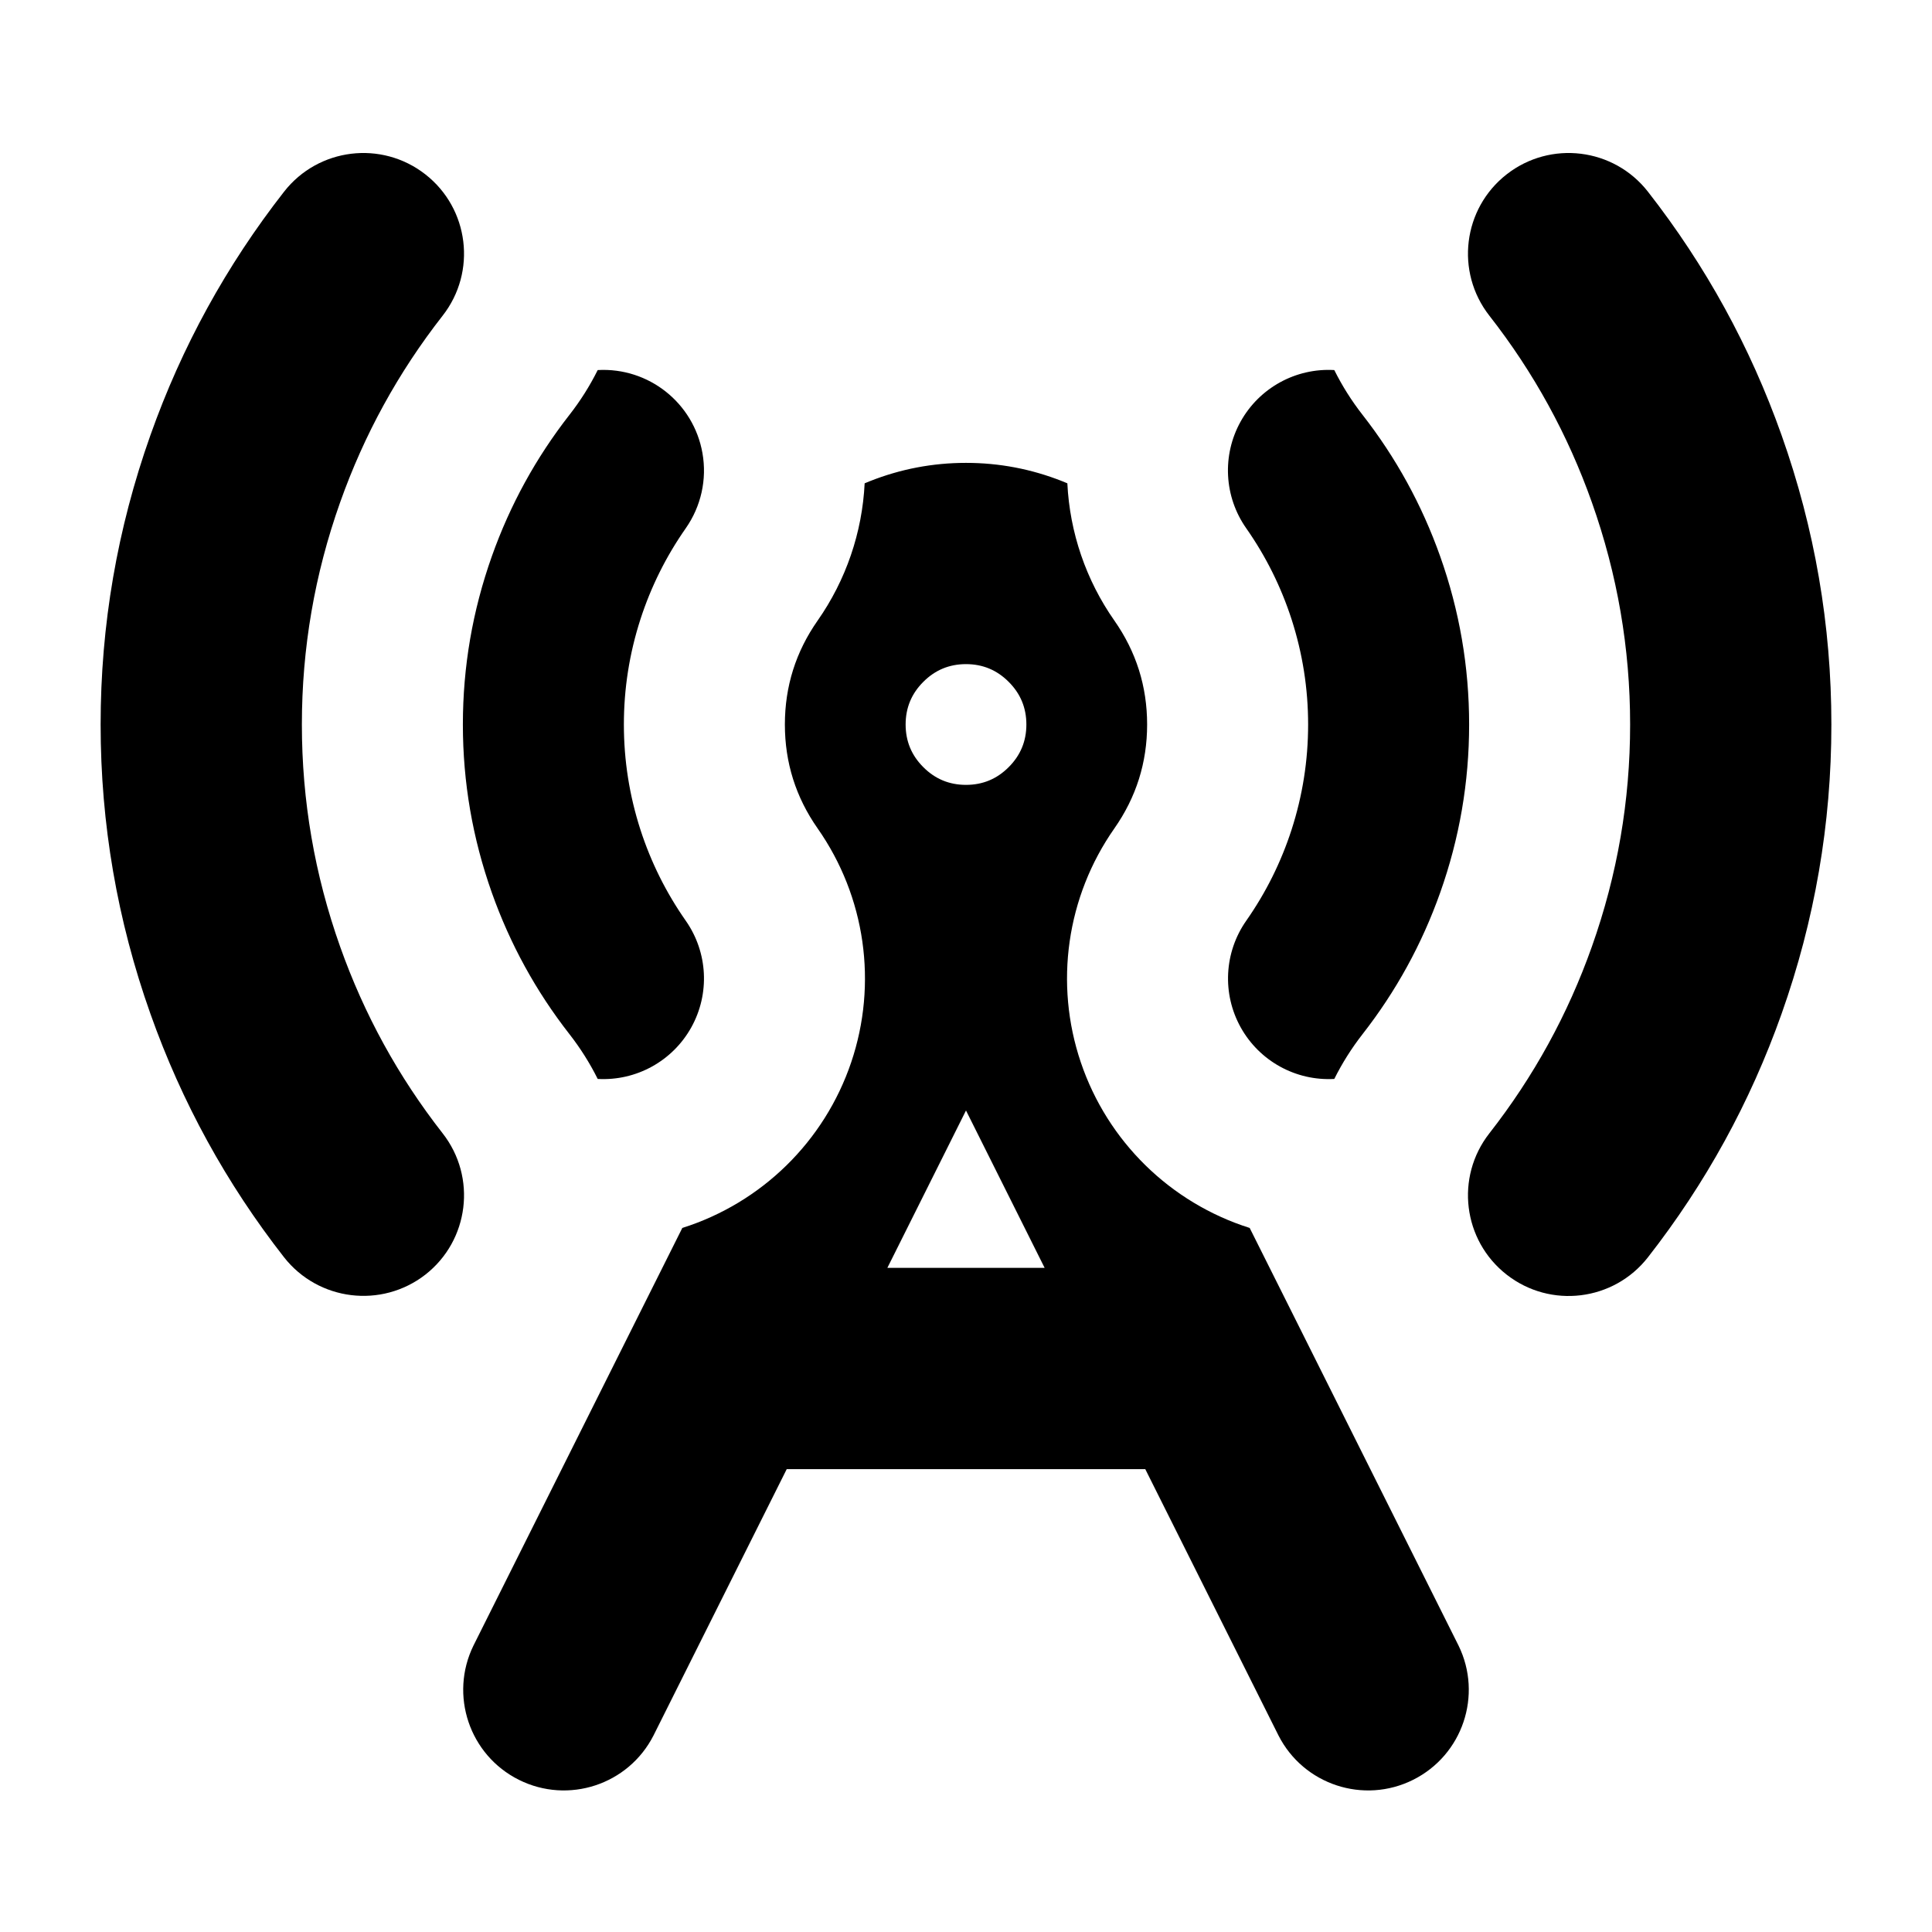
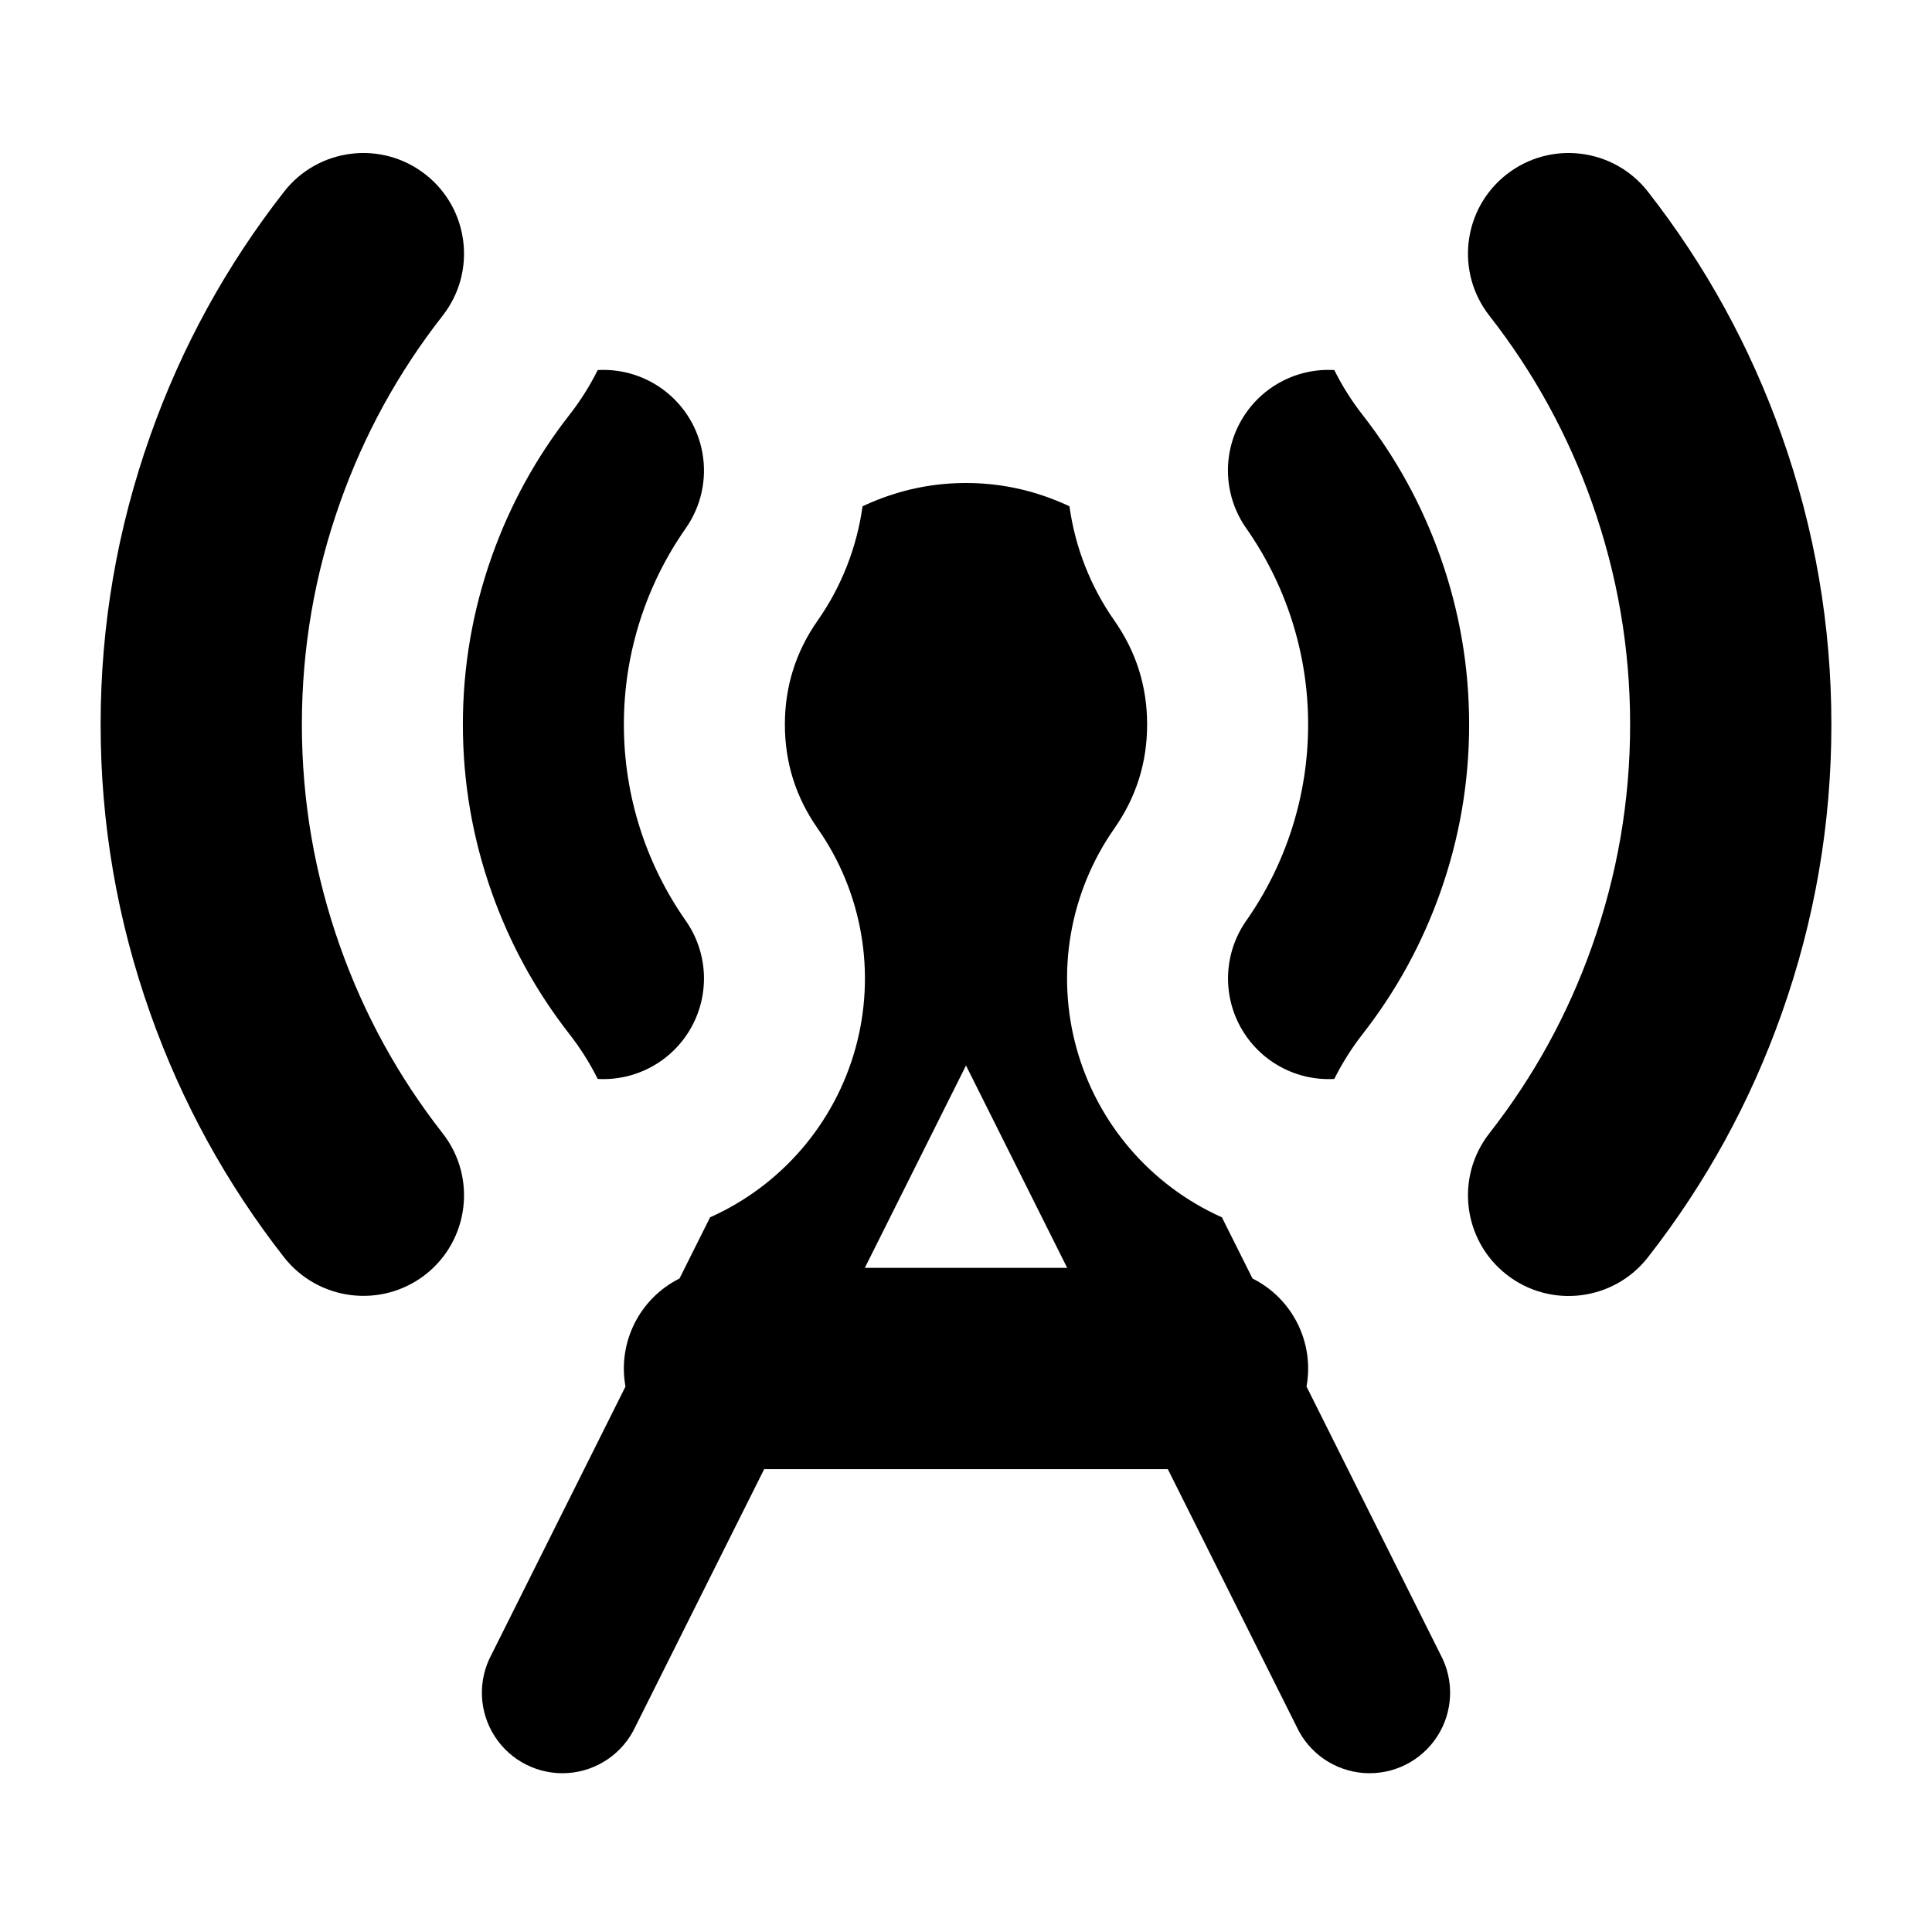
<svg xmlns="http://www.w3.org/2000/svg" width="24" height="24" viewBox="0 0 24 24" fill="currentColor" fill-rule="evenodd">
-   <path d="M22.131 5.405q-.584-1.647-1.66-3.024a1.25 1.25 0 0 0-1.97 1.54q.826 1.056 1.274 2.32Q20.25 7.58 20.25 9t-.475 2.759q-.448 1.264-1.274 2.32a1.25 1.25 0 0 0 1.97 1.54q1.076-1.377 1.66-3.024.619-1.744.619-3.595t-.619-3.595m-20.262 7.19q.584 1.647 1.66 3.024a1.254 1.254 0 0 0 1.755.215 1.25 1.25 0 0 0 .215-1.755q-.826-1.056-1.274-2.32Q3.75 10.42 3.75 9t.475-2.759q.448-1.264 1.274-2.32a1.25 1.25 0 0 0-1.97-1.54q-1.076 1.377-1.66 3.024Q1.25 7.149 1.25 9t.619 3.595m5.556.808a3.3 3.3 0 0 0-.35-.555q-.625-.8-.965-1.758-.36-1.014-.36-2.09t.36-2.09q.34-.958.965-1.758.203-.26.35-.555a1.25 1.25 0 0 1 1.301 1.031c.058.327-.017.662-.207.934q-.366.523-.563 1.13Q7.75 8.33 7.75 9t.206 1.308q.197.607.563 1.13a1.25 1.25 0 0 1-1.094 1.965m9.15-8.806q.147.295.35.555.625.8.965 1.758.36 1.014.36 2.09t-.36 2.09q-.34.958-.965 1.758a3.3 3.3 0 0 0-.35.555 1.25 1.25 0 0 1-1.094-1.965q.366-.523.563-1.13.206-.638.206-1.308t-.206-1.308q-.197-.607-.563-1.13a1.249 1.249 0 0 1 1.094-1.965M8.476 15.254a3.25 3.25 0 0 0 1.681-4.963Q9.75 9.71 9.75 9t.407-1.291a3.25 3.25 0 0 0 .584-1.705l.063-.026Q11.38 5.75 12 5.75t1.196.228l.063.026c.03.612.232 1.203.584 1.705q.407.581.407 1.291t-.407 1.291a3.25 3.25 0 0 0 1.681 4.963l.594 1.187 2 4a1.25 1.25 0 0 1-2.236 1.118l-1.655-3.309H9.773l-1.655 3.309a1.25 1.25 0 0 1-2.236-1.118l2-4zM12.53 9.53q-.219.22-.53.22t-.53-.22q-.22-.219-.22-.53t.22-.53q.219-.22.53-.22t.53.22q.22.219.22.53t-.22.53M12 13.795l.977 1.955h-1.954z" />
+   <path d="M22.131 5.405q-.584-1.647-1.66-3.024a1.25 1.25 0 0 0-1.97 1.54q.826 1.056 1.274 2.32Q20.25 7.58 20.25 9t-.475 2.759q-.448 1.264-1.274 2.32a1.25 1.25 0 0 0 1.97 1.54q1.076-1.377 1.66-3.024.619-1.744.619-3.595t-.619-3.595m-20.262 7.19q.584 1.647 1.66 3.024a1.254 1.254 0 0 0 1.755.215 1.25 1.25 0 0 0 .215-1.755q-.826-1.056-1.274-2.32Q3.75 10.42 3.75 9t.475-2.759q.448-1.264 1.274-2.32a1.25 1.25 0 0 0-1.97-1.54q-1.076 1.377-1.66 3.024Q1.25 7.149 1.25 9t.619 3.595m5.556.808a3.3 3.3 0 0 0-.35-.555q-.625-.8-.965-1.758-.36-1.014-.36-2.09t.36-2.09q.34-.958.965-1.758.203-.26.35-.555a1.25 1.25 0 0 1 1.301 1.031c.058.327-.017.662-.207.934q-.366.523-.563 1.13Q7.75 8.33 7.75 9t.206 1.308q.197.607.563 1.13a1.25 1.25 0 0 1-1.094 1.965m9.15-8.806q.147.295.35.555.625.8.965 1.758.36 1.014.36 2.09t-.36 2.09q-.34.958-.965 1.758a3.3 3.3 0 0 0-.35.555 1.25 1.25 0 0 1-1.094-1.965q.366-.523.563-1.13.206-.638.206-1.308t-.206-1.308q-.197-.607-.563-1.13a1.249 1.249 0 0 1 1.094-1.965M8.821 15.122a3.25 3.25 0 0 0 1.336-4.831Q9.75 9.71 9.75 9t.407-1.291c.296-.422.487-.909.558-1.42q.088-.042.181-.078Q11.428 6 12 6t1.104.211q.093.036.181.078c.071.511.262.998.558 1.42q.407.581.407 1.291t-.407 1.291a3.25 3.25 0 0 0 1.336 4.831l.38.76a1.25 1.25 0 0 1 .671 1.342l1.664 3.329a1 1 0 1 1-1.788.894l-1.599-3.197H9.493l-1.599 3.197a1 1 0 1 1-1.788-.894l1.664-3.329a1.25 1.25 0 0 1 .671-1.342zM12 13.236l1.257 2.514h-2.514z" />
</svg>
